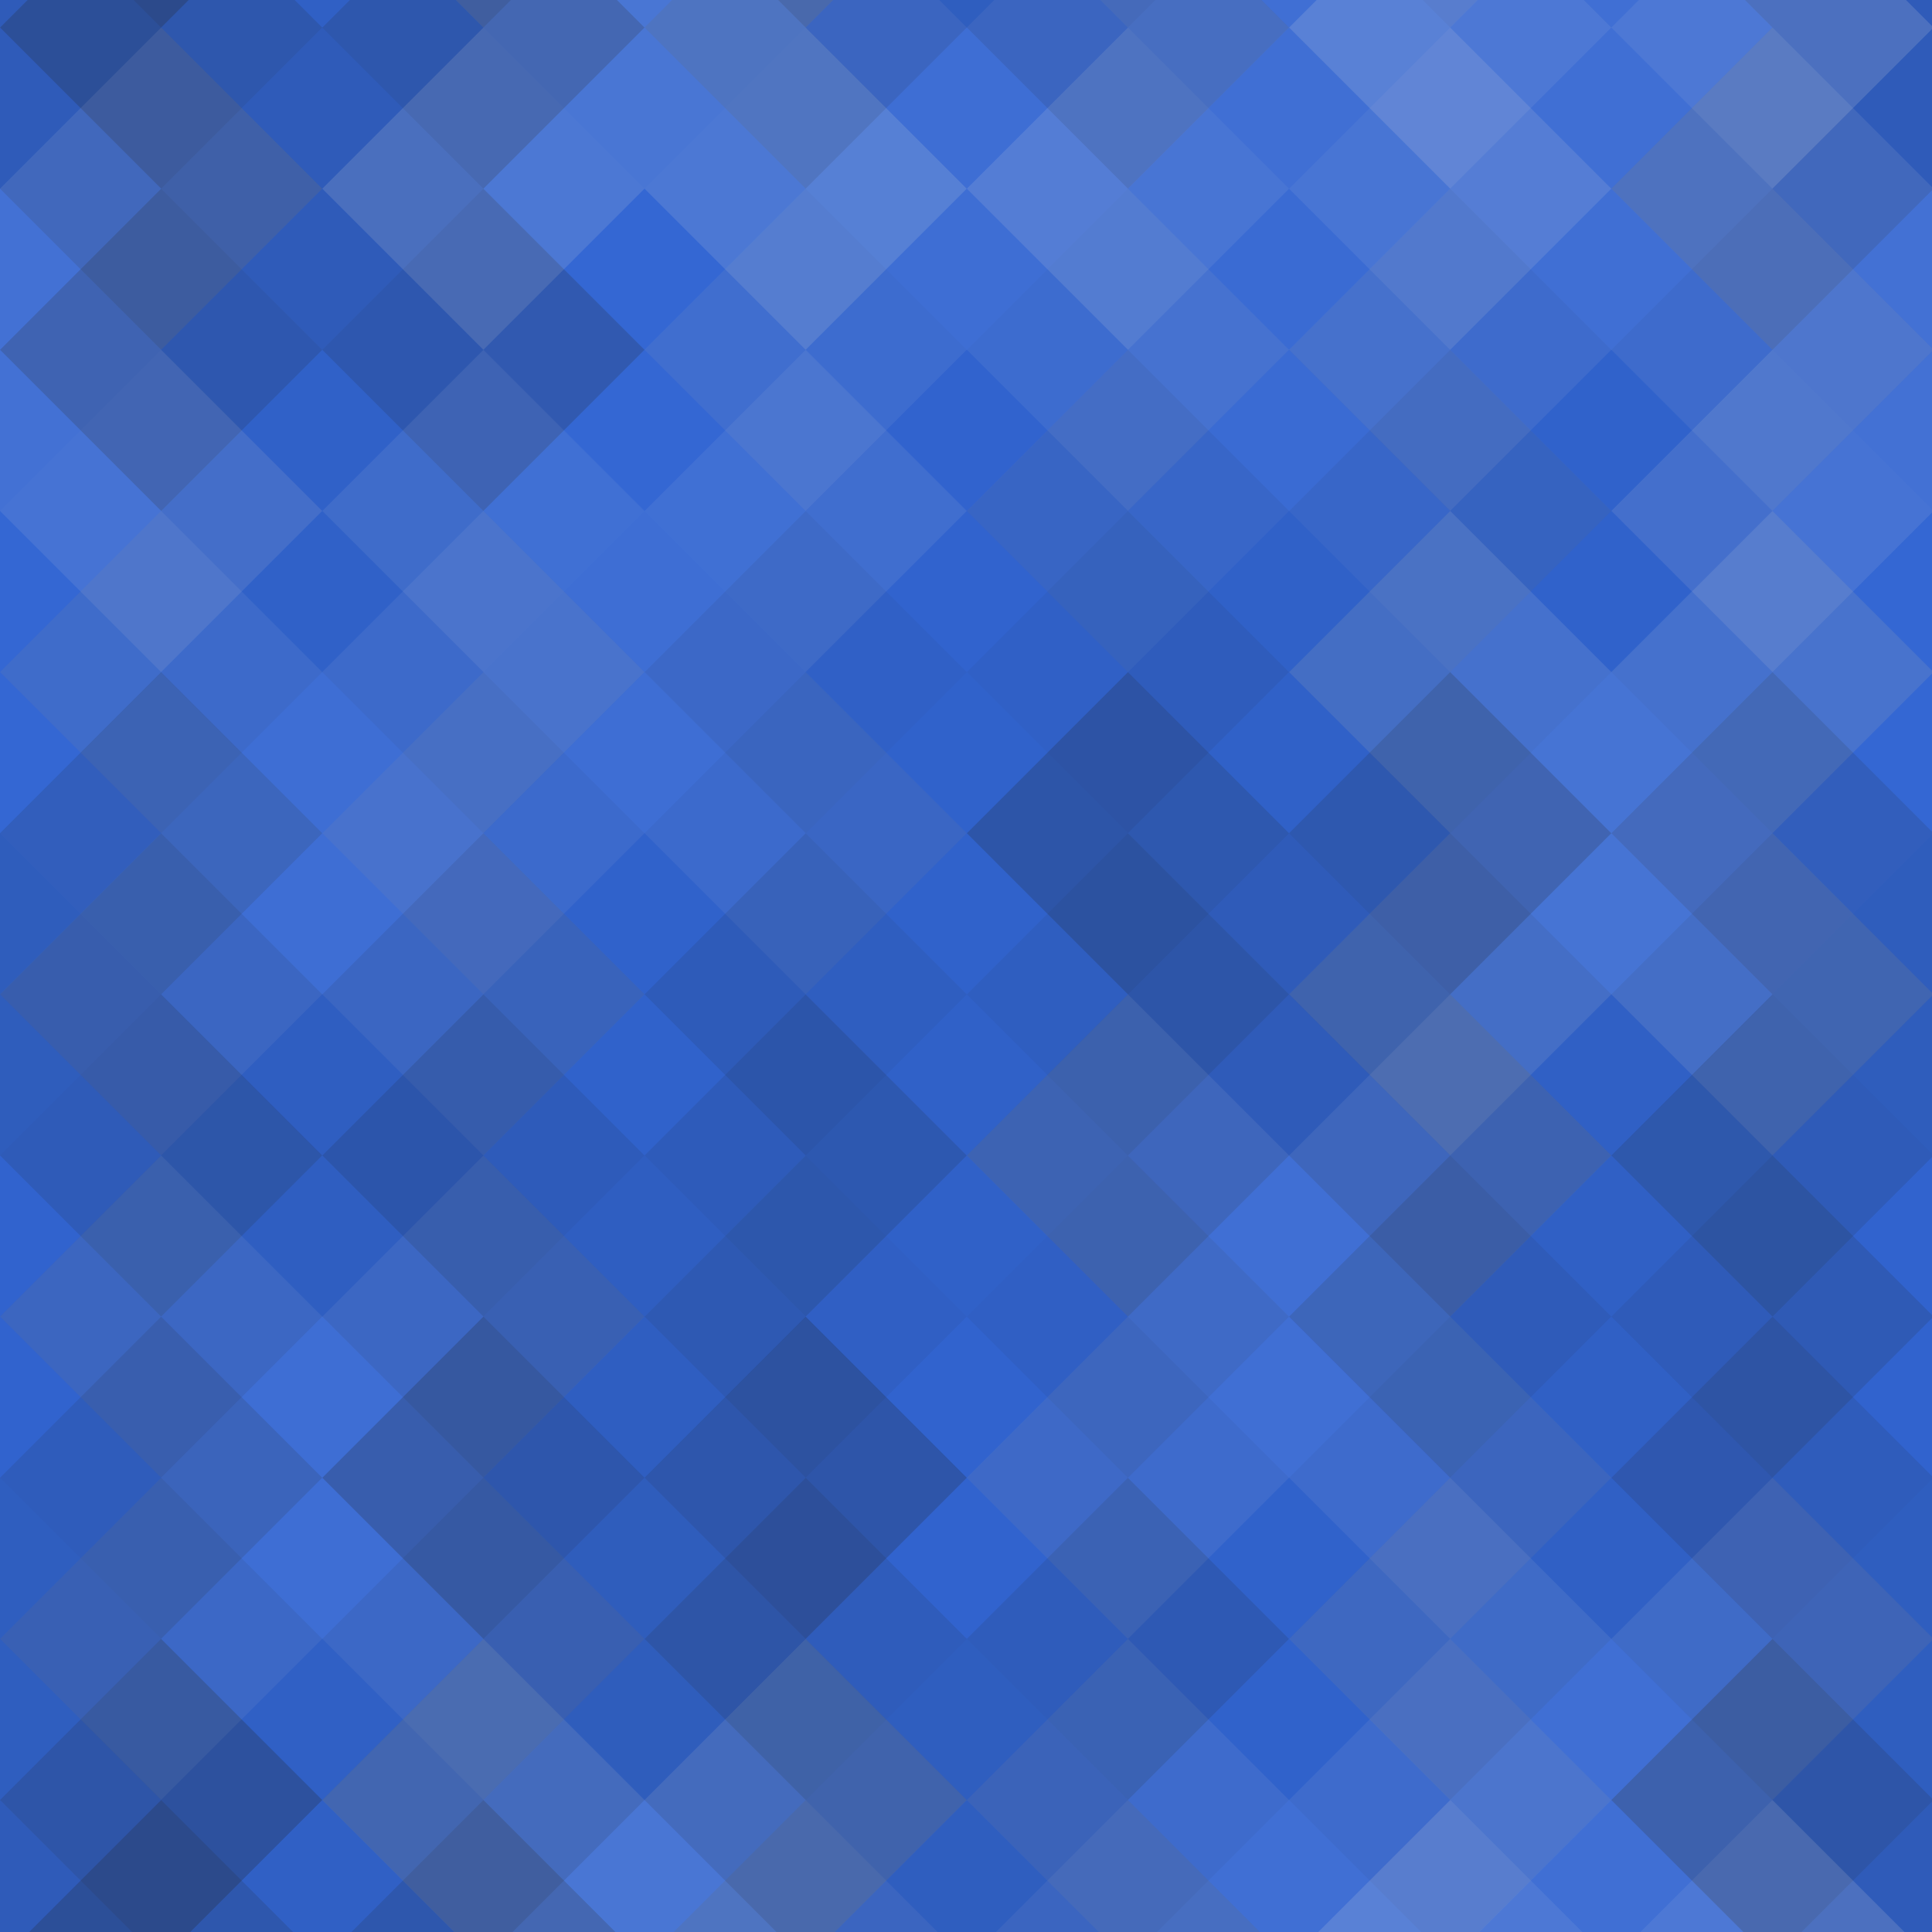
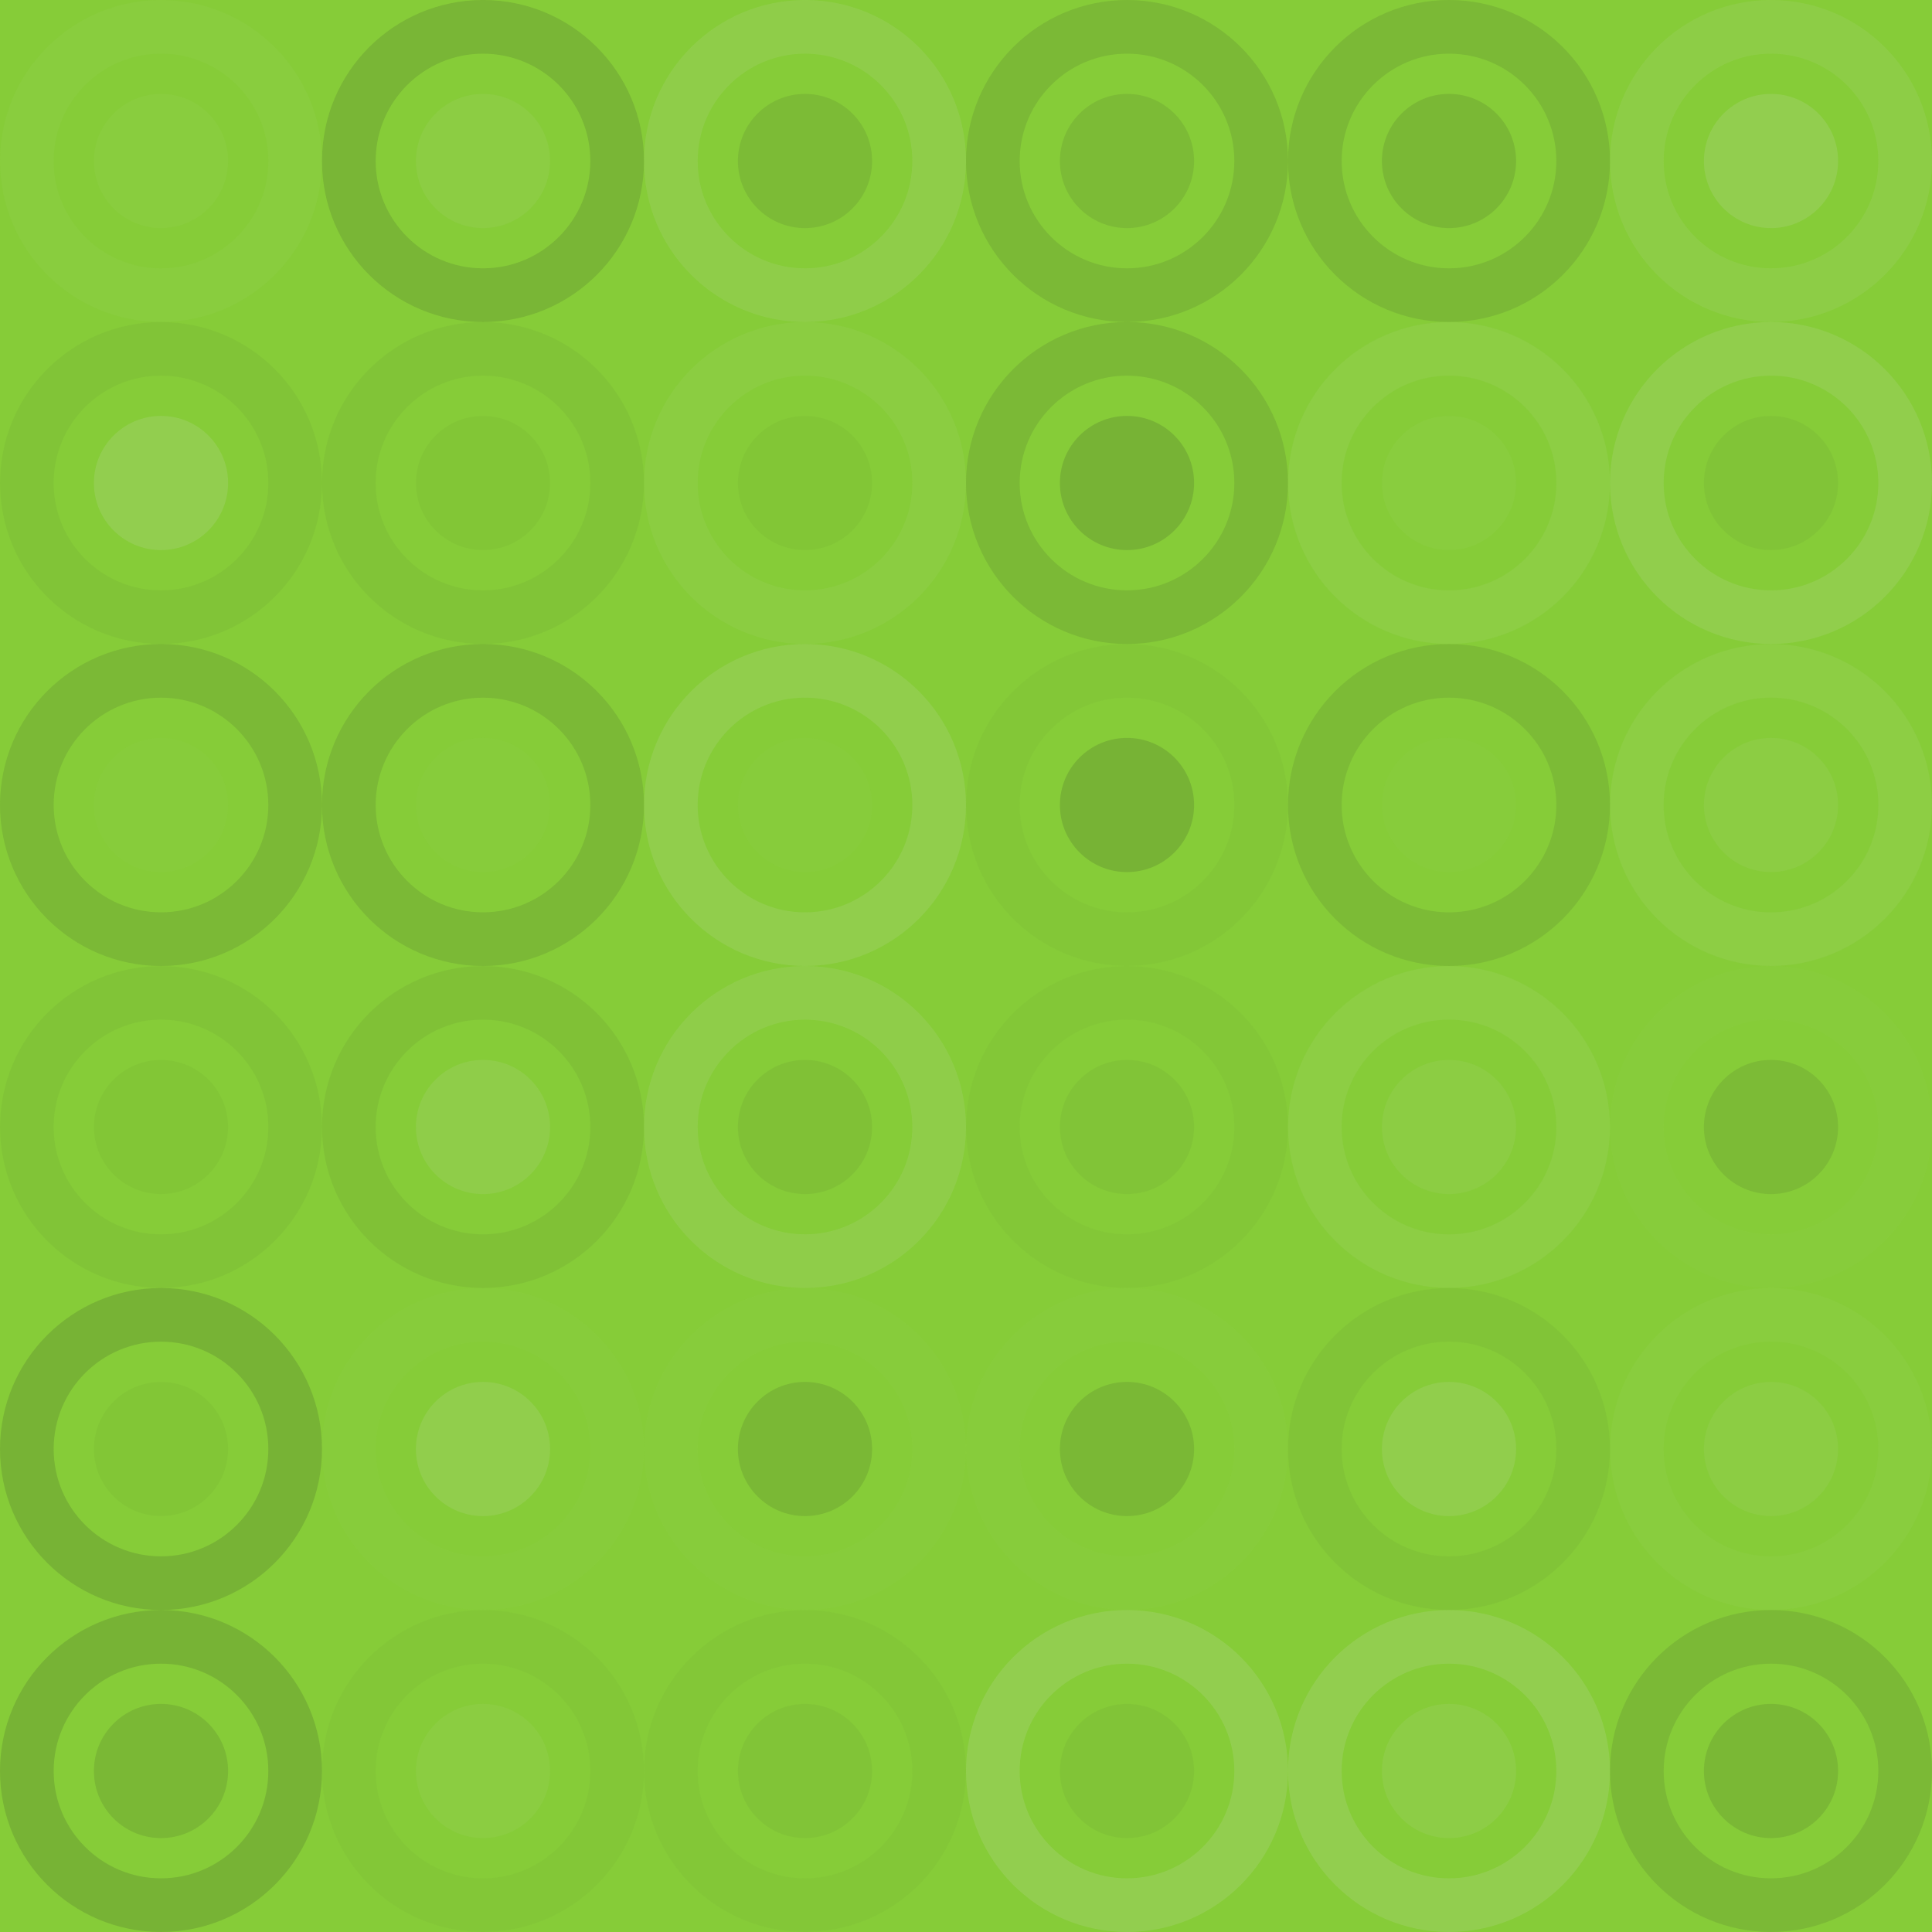
- <svg xmlns="http://www.w3.org/2000/svg" width="212" height="212">
-   <rect x="0" y="0" width="100%" height="100%" fill="rgb(49, 101, 211)" />
-   <g fill="#222" style="opacity:0.15;" transform="translate(-35.3625,-35.3625) rotate(45, 35.3625, 35.3625)">
-     <rect x="25.0" y="0" width="25.0" height="75.0" />
-     <rect x="0" y="25.0" width="75.0" height="25.0" />
-   </g>
-   <g fill="#222" style="opacity:0.15;" transform="translate(176.8125,-35.3625) rotate(45, 35.3625, 35.3625)">
-     <rect x="25.0" y="0" width="25.0" height="75.0" />
-     <rect x="0" y="25.0" width="75.0" height="25.0" />
-   </g>
-   <g fill="#222" style="opacity:0.15;" transform="translate(-35.3625,176.8125) rotate(45, 35.3625, 35.3625)">
-     <rect x="25.0" y="0" width="25.0" height="75.0" />
-     <rect x="0" y="25.0" width="75.0" height="25.0" />
-   </g>
-   <g fill="#222" style="opacity:0.15;" transform="translate(176.8125,176.8125) rotate(45, 35.3625, 35.3625)">
-     <rect x="25.0" y="0" width="25.0" height="75.0" />
-     <rect x="0" y="25.0" width="75.0" height="25.0" />
-   </g>
-   <g fill="#222" style="opacity:0.15;" transform="translate(0.0,-17.68125) rotate(45, 35.3625, 35.3625)">
-     <rect x="25.0" y="0" width="25.0" height="75.0" />
-     <rect x="0" y="25.0" width="75.0" height="25.0" />
-   </g>
-   <g fill="#222" style="opacity:0.15;" transform="translate(0.0,194.4937) rotate(45, 35.3625, 35.3625)">
-     <rect x="25.0" y="0" width="25.0" height="75.0" />
-     <rect x="0" y="25.0" width="75.0" height="25.0" />
-   </g>
-   <g fill="#ddd" style="opacity:0.141;" transform="translate(35.3625,-35.3625) rotate(45, 35.3625, 35.3625)">
-     <rect x="25.0" y="0" width="25.0" height="75.0" />
-     <rect x="0" y="25.0" width="75.0" height="25.0" />
-   </g>
-   <g fill="#ddd" style="opacity:0.141;" transform="translate(35.3625,176.8125) rotate(45, 35.3625, 35.3625)">
-     <rect x="25.0" y="0" width="25.0" height="75.0" />
-     <rect x="0" y="25.0" width="75.0" height="25.0" />
-   </g>
-   <g fill="#ddd" style="opacity:0.072;" transform="translate(70.725,-17.68125) rotate(45, 35.3625, 35.3625)">
-     <rect x="25.0" y="0" width="25.0" height="75.0" />
-     <rect x="0" y="25.0" width="75.0" height="25.0" />
-   </g>
-   <g fill="#ddd" style="opacity:0.072;" transform="translate(70.725,194.4937) rotate(45, 35.3625, 35.3625)">
-     <rect x="25.0" y="0" width="25.0" height="75.0" />
-     <rect x="0" y="25.0" width="75.0" height="25.0" />
-   </g>
-   <g fill="#ddd" style="opacity:0.089;" transform="translate(106.0875,-35.3625) rotate(45, 35.3625, 35.3625)">
-     <rect x="25.0" y="0" width="25.0" height="75.0" />
-     <rect x="0" y="25.0" width="75.0" height="25.0" />
-   </g>
-   <g fill="#ddd" style="opacity:0.089;" transform="translate(106.0875,176.8125) rotate(45, 35.3625, 35.3625)">
-     <rect x="25.0" y="0" width="25.0" height="75.0" />
-     <rect x="0" y="25.0" width="75.0" height="25.0" />
-   </g>
-   <g fill="#ddd" style="opacity:0.089;" transform="translate(141.45,-17.68125) rotate(45, 35.3625, 35.3625)">
-     <rect x="25.0" y="0" width="25.0" height="75.0" />
-     <rect x="0" y="25.0" width="75.0" height="25.0" />
-   </g>
-   <g fill="#ddd" style="opacity:0.089;" transform="translate(141.45,194.4937) rotate(45, 35.3625, 35.3625)">
-     <rect x="25.0" y="0" width="25.0" height="75.0" />
-     <rect x="0" y="25.0" width="75.0" height="25.0" />
-   </g>
-   <g fill="#ddd" style="opacity:0.107;" transform="translate(-35.3625,0.0) rotate(45, 35.3625, 35.3625)">
-     <rect x="25.0" y="0" width="25.0" height="75.0" />
-     <rect x="0" y="25.0" width="75.0" height="25.0" />
-   </g>
-   <g fill="#ddd" style="opacity:0.107;" transform="translate(176.8125,0.0) rotate(45, 35.3625, 35.3625)">
-     <rect x="25.0" y="0" width="25.0" height="75.0" />
-     <rect x="0" y="25.0" width="75.0" height="25.0" />
-   </g>
-   <g fill="#222" style="opacity:0.063;" transform="translate(0.0,17.68125) rotate(45, 35.3625, 35.3625)">
-     <rect x="25.0" y="0" width="25.0" height="75.0" />
-     <rect x="0" y="25.0" width="75.0" height="25.0" />
-   </g>
-   <g fill="#ddd" style="opacity:0.02;" transform="translate(35.3625,0.0) rotate(45, 35.3625, 35.3625)">
-     <rect x="25.0" y="0" width="25.0" height="75.0" />
-     <rect x="0" y="25.0" width="75.0" height="25.0" />
-   </g>
-   <g fill="#222" style="opacity:0.029;" transform="translate(70.725,17.68125) rotate(45, 35.3625, 35.3625)">
-     <rect x="25.0" y="0" width="25.0" height="75.0" />
-     <rect x="0" y="25.0" width="75.0" height="25.0" />
-   </g>
-   <g fill="#ddd" style="opacity:0.055;" transform="translate(106.0875,0.0) rotate(45, 35.3625, 35.3625)">
-     <rect x="25.0" y="0" width="25.0" height="75.0" />
-     <rect x="0" y="25.0" width="75.0" height="25.0" />
-   </g>
-   <g fill="#222" style="opacity:0.046;" transform="translate(141.45,17.68125) rotate(45, 35.3625, 35.3625)">
-     <rect x="25.0" y="0" width="25.0" height="75.0" />
-     <rect x="0" y="25.0" width="75.0" height="25.0" />
-   </g>
-   <g fill="#ddd" style="opacity:0.02;" transform="translate(-35.3625,35.3625) rotate(45, 35.3625, 35.3625)">
-     <rect x="25.0" y="0" width="25.0" height="75.0" />
-     <rect x="0" y="25.0" width="75.0" height="25.0" />
-   </g>
-   <g fill="#ddd" style="opacity:0.02;" transform="translate(176.8125,35.3625) rotate(45, 35.3625, 35.3625)">
-     <rect x="25.0" y="0" width="25.0" height="75.0" />
-     <rect x="0" y="25.0" width="75.0" height="25.0" />
-   </g>
-   <g fill="#ddd" style="opacity:0.072;" transform="translate(0.0,53.04375) rotate(45, 35.3625, 35.3625)">
-     <rect x="25.0" y="0" width="25.0" height="75.0" />
-     <rect x="0" y="25.0" width="75.0" height="25.0" />
-   </g>
-   <g fill="#ddd" style="opacity:0.072;" transform="translate(35.3625,35.3625) rotate(45, 35.3625, 35.3625)">
-     <rect x="25.0" y="0" width="25.0" height="75.0" />
-     <rect x="0" y="25.0" width="75.0" height="25.0" />
-   </g>
-   <g fill="#222" style="opacity:0.046;" transform="translate(70.725,53.04375) rotate(45, 35.3625, 35.3625)">
-     <rect x="25.0" y="0" width="25.0" height="75.0" />
-     <rect x="0" y="25.0" width="75.0" height="25.0" />
-   </g>
-   <g fill="#222" style="opacity:0.063;" transform="translate(106.0875,35.3625) rotate(45, 35.3625, 35.3625)">
-     <rect x="25.0" y="0" width="25.0" height="75.0" />
-     <rect x="0" y="25.0" width="75.0" height="25.0" />
-   </g>
-   <g fill="#ddd" style="opacity:0.124;" transform="translate(141.45,53.04375) rotate(45, 35.3625, 35.3625)">
-     <rect x="25.0" y="0" width="25.0" height="75.0" />
-     <rect x="0" y="25.0" width="75.0" height="25.0" />
-   </g>
-   <g fill="#222" style="opacity:0.133;" transform="translate(-35.3625,70.725) rotate(45, 35.3625, 35.3625)">
-     <rect x="25.0" y="0" width="25.0" height="75.0" />
-     <rect x="0" y="25.0" width="75.0" height="25.0" />
-   </g>
-   <g fill="#222" style="opacity:0.133;" transform="translate(176.8125,70.725) rotate(45, 35.3625, 35.3625)">
-     <rect x="25.0" y="0" width="25.0" height="75.0" />
-     <rect x="0" y="25.0" width="75.0" height="25.0" />
-   </g>
-   <g fill="#222" style="opacity:0.098;" transform="translate(0.0,88.40625) rotate(45, 35.3625, 35.3625)">
-     <rect x="25.0" y="0" width="25.0" height="75.0" />
-     <rect x="0" y="25.0" width="75.0" height="25.0" />
-   </g>
-   <g fill="#222" style="opacity:0.046;" transform="translate(35.3625,70.725) rotate(45, 35.3625, 35.3625)">
-     <rect x="25.0" y="0" width="25.0" height="75.0" />
-     <rect x="0" y="25.0" width="75.0" height="25.0" />
-   </g>
-   <g fill="#222" style="opacity:0.063;" transform="translate(70.725,88.40625) rotate(45, 35.3625, 35.3625)">
-     <rect x="25.0" y="0" width="25.0" height="75.0" />
-     <rect x="0" y="25.0" width="75.0" height="25.0" />
-   </g>
-   <g fill="#222" style="opacity:0.15;" transform="translate(106.0875,70.725) rotate(45, 35.3625, 35.3625)">
-     <rect x="25.0" y="0" width="25.0" height="75.0" />
-     <rect x="0" y="25.0" width="75.0" height="25.0" />
-   </g>
-   <g fill="#222" style="opacity:0.081;" transform="translate(141.45,88.40625) rotate(45, 35.3625, 35.3625)">
-     <rect x="25.0" y="0" width="25.0" height="75.0" />
-     <rect x="0" y="25.0" width="75.0" height="25.0" />
-   </g>
-   <g fill="#222" style="opacity:0.029;" transform="translate(-35.3625,106.0875) rotate(45, 35.3625, 35.3625)">
-     <rect x="25.0" y="0" width="25.0" height="75.0" />
-     <rect x="0" y="25.0" width="75.0" height="25.0" />
-   </g>
-   <g fill="#222" style="opacity:0.029;" transform="translate(176.8125,106.0875) rotate(45, 35.3625, 35.3625)">
-     <rect x="25.0" y="0" width="25.0" height="75.0" />
-     <rect x="0" y="25.0" width="75.0" height="25.0" />
-   </g>
-   <g fill="#ddd" style="opacity:0.072;" transform="translate(0.0,123.7687) rotate(45, 35.3625, 35.3625)">
-     <rect x="25.0" y="0" width="25.0" height="75.0" />
-     <rect x="0" y="25.0" width="75.0" height="25.0" />
-   </g>
-   <g fill="#222" style="opacity:0.098;" transform="translate(35.3625,106.0875) rotate(45, 35.3625, 35.3625)">
-     <rect x="25.0" y="0" width="25.0" height="75.0" />
-     <rect x="0" y="25.0" width="75.0" height="25.0" />
-   </g>
-   <g fill="#222" style="opacity:0.029;" transform="translate(70.725,123.7687) rotate(45, 35.3625, 35.3625)">
-     <rect x="25.0" y="0" width="25.0" height="75.0" />
-     <rect x="0" y="25.0" width="75.0" height="25.0" />
-   </g>
-   <g fill="#ddd" style="opacity:0.089;" transform="translate(106.0875,106.0875) rotate(45, 35.3625, 35.3625)">
-     <rect x="25.0" y="0" width="25.0" height="75.0" />
-     <rect x="0" y="25.0" width="75.0" height="25.0" />
-   </g>
-   <g fill="#222" style="opacity:0.081;" transform="translate(141.45,123.7687) rotate(45, 35.3625, 35.3625)">
-     <rect x="25.0" y="0" width="25.0" height="75.0" />
-     <rect x="0" y="25.0" width="75.0" height="25.0" />
-   </g>
-   <g fill="#222" style="opacity:0.115;" transform="translate(-35.3625,141.45) rotate(45, 35.3625, 35.3625)">
-     <rect x="25.0" y="0" width="25.0" height="75.0" />
-     <rect x="0" y="25.0" width="75.0" height="25.0" />
-   </g>
-   <g fill="#222" style="opacity:0.115;" transform="translate(176.8125,141.45) rotate(45, 35.3625, 35.3625)">
-     <rect x="25.0" y="0" width="25.0" height="75.0" />
-     <rect x="0" y="25.0" width="75.0" height="25.0" />
-   </g>
-   <g fill="#222" style="opacity:0.115;" transform="translate(-35.3625,-70.725) rotate(45, 35.3625, 35.3625)">
-     <rect x="25.0" y="0" width="25.0" height="75.0" />
-     <rect x="0" y="25.0" width="75.0" height="25.0" />
-   </g>
-   <g fill="#222" style="opacity:0.081;" transform="translate(0.0,159.1312) rotate(45, 35.3625, 35.3625)">
-     <rect x="25.0" y="0" width="25.0" height="75.0" />
-     <rect x="0" y="25.0" width="75.0" height="25.0" />
-   </g>
-   <g fill="#222" style="opacity:0.081;" transform="translate(0.0,-53.04375) rotate(45, 35.3625, 35.3625)">
-     <rect x="25.0" y="0" width="25.0" height="75.0" />
-     <rect x="0" y="25.0" width="75.0" height="25.0" />
-   </g>
-   <g fill="#222" style="opacity:0.133;" transform="translate(35.3625,141.45) rotate(45, 35.3625, 35.3625)">
-     <rect x="25.0" y="0" width="25.0" height="75.0" />
-     <rect x="0" y="25.0" width="75.0" height="25.0" />
-   </g>
-   <g fill="#222" style="opacity:0.133;" transform="translate(35.3625,-70.725) rotate(45, 35.3625, 35.3625)">
-     <rect x="25.0" y="0" width="25.0" height="75.0" />
-     <rect x="0" y="25.0" width="75.0" height="25.0" />
-   </g>
-   <g fill="#222" style="opacity:0.115;" transform="translate(70.725,159.1312) rotate(45, 35.3625, 35.3625)">
-     <rect x="25.0" y="0" width="25.0" height="75.0" />
-     <rect x="0" y="25.0" width="75.0" height="25.0" />
-   </g>
-   <g fill="#222" style="opacity:0.115;" transform="translate(70.725,-53.04375) rotate(45, 35.3625, 35.3625)">
-     <rect x="25.0" y="0" width="25.0" height="75.0" />
-     <rect x="0" y="25.0" width="75.0" height="25.0" />
-   </g>
-   <g fill="#222" style="opacity:0.046;" transform="translate(106.0875,141.45) rotate(45, 35.3625, 35.3625)">
-     <rect x="25.0" y="0" width="25.0" height="75.0" />
-     <rect x="0" y="25.0" width="75.0" height="25.0" />
-   </g>
-   <g fill="#222" style="opacity:0.046;" transform="translate(106.0875,-70.725) rotate(45, 35.3625, 35.3625)">
-     <rect x="25.0" y="0" width="25.0" height="75.0" />
-     <rect x="0" y="25.0" width="75.0" height="25.0" />
-   </g>
-   <g fill="#ddd" style="opacity:0.089;" transform="translate(141.45,159.1312) rotate(45, 35.3625, 35.3625)">
-     <rect x="25.0" y="0" width="25.0" height="75.0" />
-     <rect x="0" y="25.0" width="75.0" height="25.0" />
-   </g>
-   <g fill="#ddd" style="opacity:0.089;" transform="translate(141.45,-53.04375) rotate(45, 35.3625, 35.3625)">
-     <rect x="25.0" y="0" width="25.0" height="75.0" />
-     <rect x="0" y="25.0" width="75.0" height="25.0" />
-   </g>
+ <svg xmlns="http://www.w3.org/2000/svg" width="120" height="120">
+   <rect x="0" y="0" width="100%" height="100%" fill="rgb(134, 204, 56)" />
+   <circle cx="10.0" cy="10.0" r="8.333" fill="none" stroke="#ddd" style="opacity:0.037;stroke-width:3.333px;" />
+   <circle cx="10.0" cy="10.0" r="4.167" fill="#ddd" fill-opacity="0.037" />
+   <circle cx="30.0" cy="10.0" r="8.333" fill="none" stroke="#222" style="opacity:0.133;stroke-width:3.333px;" />
+   <circle cx="30.0" cy="10.0" r="4.167" fill="#ddd" fill-opacity="0.072" />
+   <circle cx="50.0" cy="10.0" r="8.333" fill="none" stroke="#ddd" style="opacity:0.107;stroke-width:3.333px;" />
+   <circle cx="50.0" cy="10.0" r="4.167" fill="#222" fill-opacity="0.098" />
+   <circle cx="70.0" cy="10.0" r="8.333" fill="none" stroke="#222" style="opacity:0.115;stroke-width:3.333px;" />
+   <circle cx="70.0" cy="10.0" r="4.167" fill="#222" fill-opacity="0.098" />
+   <circle cx="90.0" cy="10.0" r="8.333" fill="none" stroke="#222" style="opacity:0.115;stroke-width:3.333px;" />
+   <circle cx="90.0" cy="10.0" r="4.167" fill="#222" fill-opacity="0.115" />
+   <circle cx="110" cy="10.0" r="8.333" fill="none" stroke="#ddd" style="opacity:0.089;stroke-width:3.333px;" />
+   <circle cx="110" cy="10.0" r="4.167" fill="#ddd" fill-opacity="0.141" />
+   <circle cx="10.0" cy="30.0" r="8.333" fill="none" stroke="#222" style="opacity:0.046;stroke-width:3.333px;" />
+   <circle cx="10.0" cy="30.0" r="4.167" fill="#ddd" fill-opacity="0.141" />
+   <circle cx="30.0" cy="30.0" r="8.333" fill="none" stroke="#222" style="opacity:0.046;stroke-width:3.333px;" />
+   <circle cx="30.0" cy="30.0" r="4.167" fill="#222" fill-opacity="0.029" />
+   <circle cx="50.0" cy="30.0" r="8.333" fill="none" stroke="#ddd" style="opacity:0.055;stroke-width:3.333px;" />
+   <circle cx="50.0" cy="30.0" r="4.167" fill="#222" fill-opacity="0.029" />
+   <circle cx="70.0" cy="30.0" r="8.333" fill="none" stroke="#222" style="opacity:0.115;stroke-width:3.333px;" />
+   <circle cx="70.0" cy="30.0" r="4.167" fill="#222" fill-opacity="0.15" />
+   <circle cx="90.0" cy="30.0" r="8.333" fill="none" stroke="#ddd" style="opacity:0.072;stroke-width:3.333px;" />
+   <circle cx="90.0" cy="30.0" r="4.167" fill="#ddd" fill-opacity="0.037" />
+   <circle cx="110" cy="30.0" r="8.333" fill="none" stroke="#ddd" style="opacity:0.124;stroke-width:3.333px;" />
+   <circle cx="110" cy="30.0" r="4.167" fill="#222" fill-opacity="0.046" />
+   <circle cx="10.0" cy="50.0" r="8.333" fill="none" stroke="#222" style="opacity:0.115;stroke-width:3.333px;" />
+   <circle cx="10.0" cy="50.0" r="4.167" fill="#ddd" fill-opacity="0.02" />
+   <circle cx="30.0" cy="50.0" r="8.333" fill="none" stroke="#222" style="opacity:0.115;stroke-width:3.333px;" />
+   <circle cx="30.0" cy="50.0" r="4.167" fill="#ddd" fill-opacity="0.02" />
+   <circle cx="50.0" cy="50.0" r="8.333" fill="none" stroke="#ddd" style="opacity:0.124;stroke-width:3.333px;" />
+   <circle cx="50.0" cy="50.0" r="4.167" fill="#ddd" fill-opacity="0.02" />
+   <circle cx="70.0" cy="50.0" r="8.333" fill="none" stroke="#222" style="opacity:0.029;stroke-width:3.333px;" />
+   <circle cx="70.0" cy="50.0" r="4.167" fill="#222" fill-opacity="0.15" />
+   <circle cx="90.0" cy="50.0" r="8.333" fill="none" stroke="#222" style="opacity:0.098;stroke-width:3.333px;" />
+   <circle cx="90.0" cy="50.0" r="4.167" fill="#ddd" fill-opacity="0.02" />
+   <circle cx="110" cy="50.0" r="8.333" fill="none" stroke="#ddd" style="opacity:0.072;stroke-width:3.333px;" />
+   <circle cx="110" cy="50.0" r="4.167" fill="#ddd" fill-opacity="0.072" />
+   <circle cx="10.0" cy="70.0" r="8.333" fill="none" stroke="#222" style="opacity:0.046;stroke-width:3.333px;" />
+   <circle cx="10.0" cy="70.0" r="4.167" fill="#222" fill-opacity="0.029" />
+   <circle cx="30.0" cy="70.0" r="8.333" fill="none" stroke="#222" style="opacity:0.063;stroke-width:3.333px;" />
+   <circle cx="30.0" cy="70.0" r="4.167" fill="#ddd" fill-opacity="0.107" />
+   <circle cx="50.0" cy="70.0" r="8.333" fill="none" stroke="#ddd" style="opacity:0.107;stroke-width:3.333px;" />
+   <circle cx="50.0" cy="70.0" r="4.167" fill="#222" fill-opacity="0.063" />
+   <circle cx="70.0" cy="70.0" r="8.333" fill="none" stroke="#222" style="opacity:0.029;stroke-width:3.333px;" />
+   <circle cx="70.0" cy="70.0" r="4.167" fill="#222" fill-opacity="0.046" />
+   <circle cx="90.0" cy="70.0" r="8.333" fill="none" stroke="#ddd" style="opacity:0.072;stroke-width:3.333px;" />
+   <circle cx="90.0" cy="70.0" r="4.167" fill="#ddd" fill-opacity="0.072" />
+   <circle cx="110" cy="70.0" r="8.333" fill="none" stroke="#ddd" style="opacity:0.02;stroke-width:3.333px;" />
+   <circle cx="110" cy="70.0" r="4.167" fill="#222" fill-opacity="0.098" />
+   <circle cx="10.0" cy="90.0" r="8.333" fill="none" stroke="#222" style="opacity:0.15;stroke-width:3.333px;" />
+   <circle cx="10.0" cy="90.0" r="4.167" fill="#222" fill-opacity="0.029" />
+   <circle cx="30.0" cy="90.0" r="8.333" fill="none" stroke="#ddd" style="opacity:0.02;stroke-width:3.333px;" />
+   <circle cx="30.0" cy="90.0" r="4.167" fill="#ddd" fill-opacity="0.124" />
+   <circle cx="50.0" cy="90.0" r="8.333" fill="none" stroke="#ddd" style="opacity:0.02;stroke-width:3.333px;" />
+   <circle cx="50.0" cy="90.0" r="4.167" fill="#222" fill-opacity="0.115" />
+   <circle cx="70.0" cy="90.0" r="8.333" fill="none" stroke="#ddd" style="opacity:0.02;stroke-width:3.333px;" />
+   <circle cx="70.0" cy="90.0" r="4.167" fill="#222" fill-opacity="0.115" />
+   <circle cx="90.0" cy="90.0" r="8.333" fill="none" stroke="#222" style="opacity:0.046;stroke-width:3.333px;" />
+   <circle cx="90.0" cy="90.0" r="4.167" fill="#ddd" fill-opacity="0.124" />
+   <circle cx="110" cy="90.0" r="8.333" fill="none" stroke="#ddd" style="opacity:0.037;stroke-width:3.333px;" />
+   <circle cx="110" cy="90.0" r="4.167" fill="#ddd" fill-opacity="0.072" />
+   <circle cx="10.0" cy="110" r="8.333" fill="none" stroke="#222" style="opacity:0.15;stroke-width:3.333px;" />
+   <circle cx="10.0" cy="110" r="4.167" fill="#222" fill-opacity="0.115" />
+   <circle cx="30.0" cy="110" r="8.333" fill="none" stroke="#222" style="opacity:0.029;stroke-width:3.333px;" />
+   <circle cx="30.0" cy="110" r="4.167" fill="#ddd" fill-opacity="0.055" />
+   <circle cx="50.0" cy="110" r="8.333" fill="none" stroke="#222" style="opacity:0.029;stroke-width:3.333px;" />
+   <circle cx="50.0" cy="110" r="4.167" fill="#222" fill-opacity="0.046" />
+   <circle cx="70.0" cy="110" r="8.333" fill="none" stroke="#ddd" style="opacity:0.141;stroke-width:3.333px;" />
+   <circle cx="70.0" cy="110" r="4.167" fill="#222" fill-opacity="0.046" />
+   <circle cx="90.0" cy="110" r="8.333" fill="none" stroke="#ddd" style="opacity:0.141;stroke-width:3.333px;" />
+   <circle cx="90.0" cy="110" r="4.167" fill="#ddd" fill-opacity="0.089" />
+   <circle cx="110" cy="110" r="8.333" fill="none" stroke="#222" style="opacity:0.115;stroke-width:3.333px;" />
+   <circle cx="110" cy="110" r="4.167" fill="#222" fill-opacity="0.115" />
</svg>
